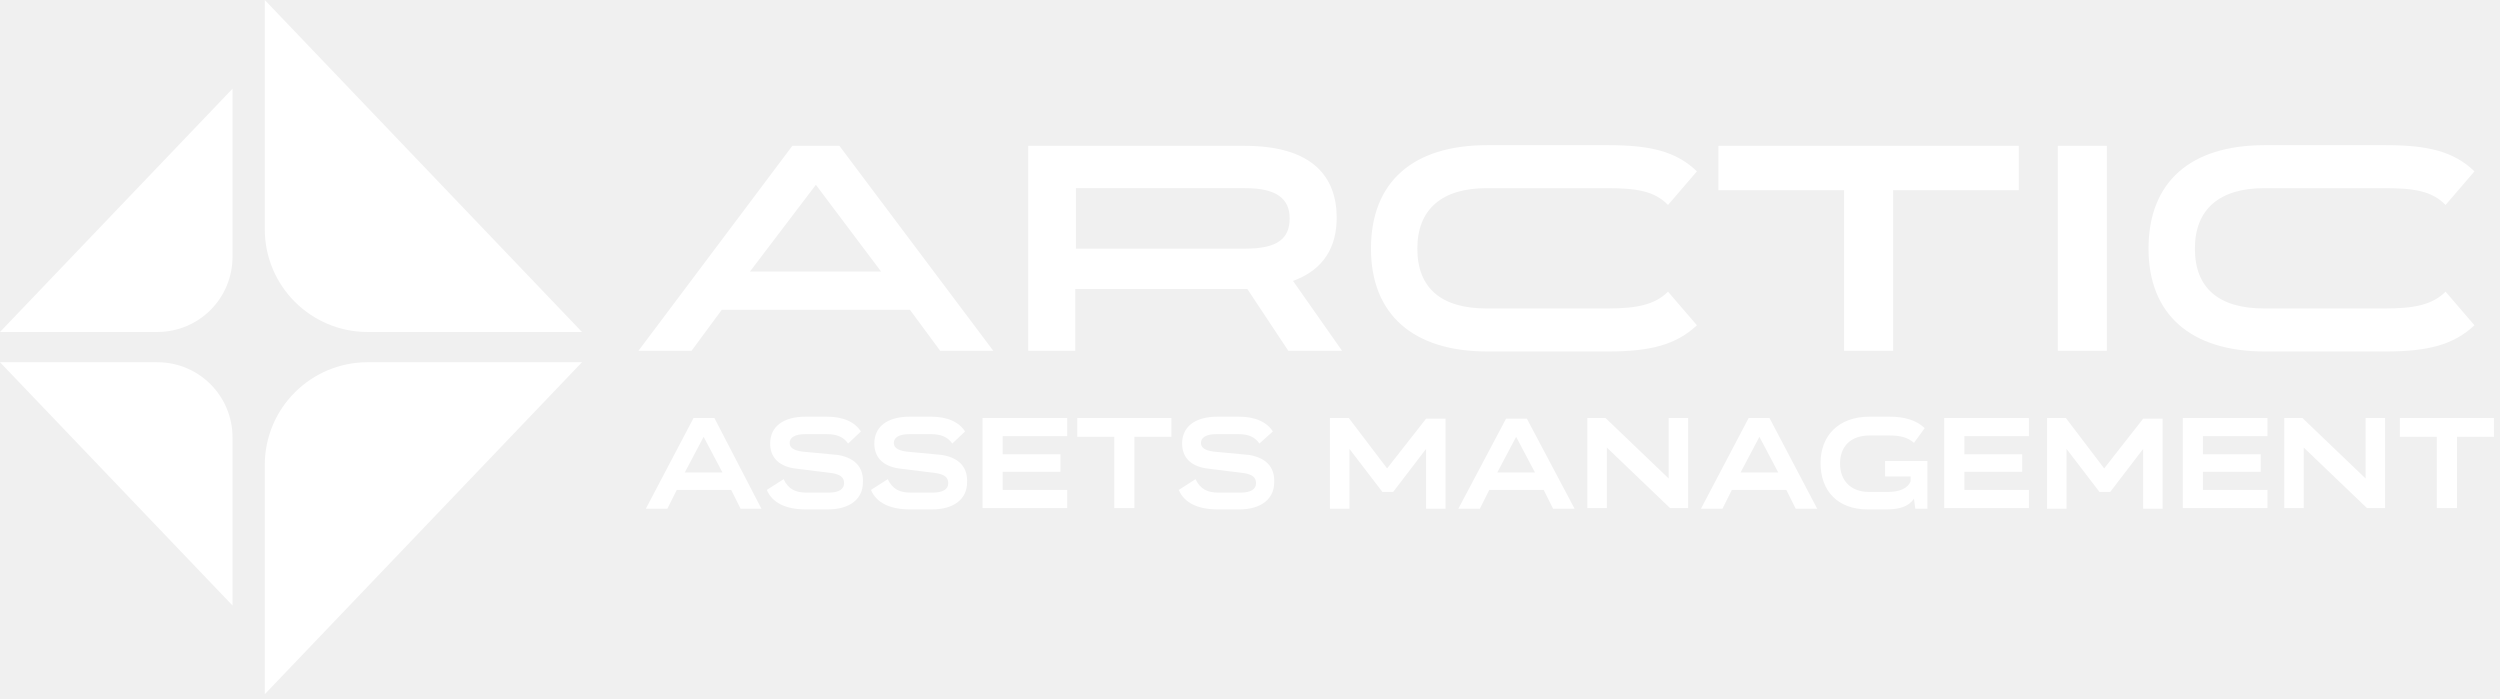
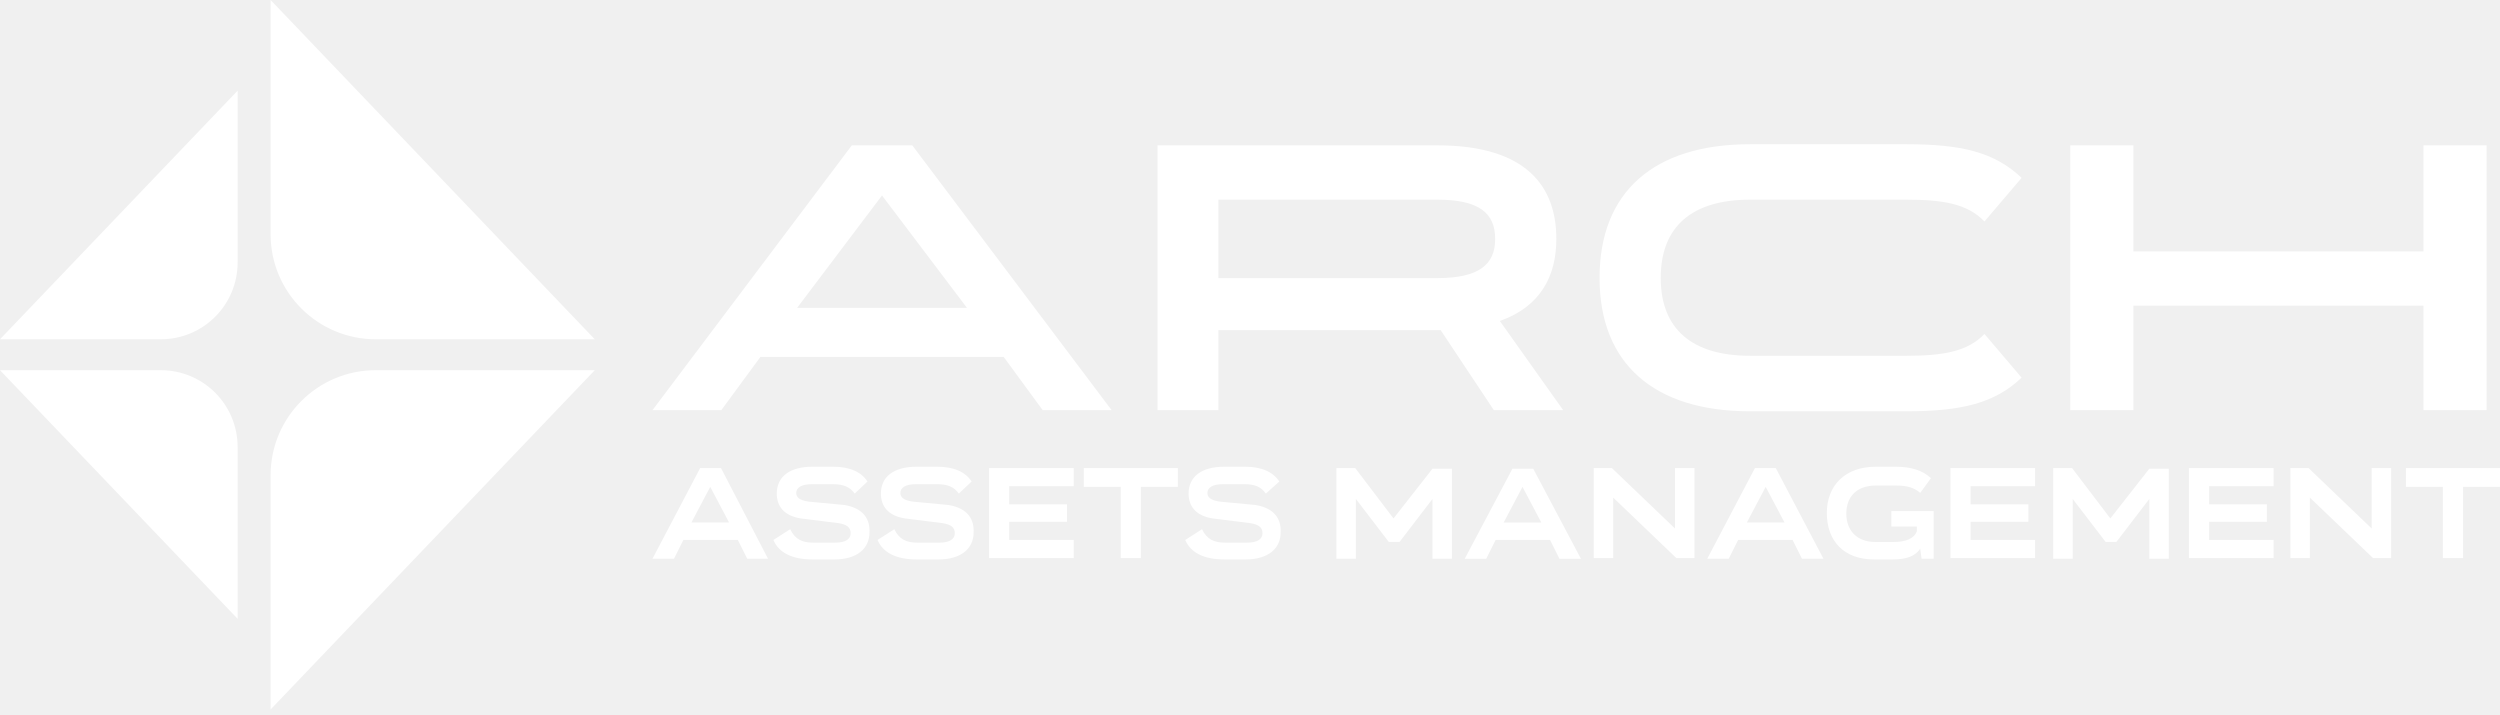
- <svg xmlns="http://www.w3.org/2000/svg" width="372" height="104" viewBox="0 0 372 104" fill="none">
+ <svg xmlns="http://www.w3.org/2000/svg" width="364" height="104" viewBox="0 0 364 104" fill="none">
  <path d="M54.699 53.9C46.299 53.9 39.399 60.7 39.399 69.2V103.3L86.599 53.9H54.699Z" fill="white" />
  <path d="M23.4 53.9C29.6 53.9 34.6 58.9 34.6 65.1V90.1L0 53.9H23.4Z" fill="white" />
  <path d="M54.699 49.4C46.299 49.4 39.399 42.6 39.399 34.1V0L86.599 49.4H54.699Z" fill="white" />
  <path d="M23.4 49.399C29.6 49.399 34.6 44.399 34.6 38.199V13.199L0 49.399H23.4Z" fill="white" />
-   <path d="M113.3 75.699H110.2L108.8 72.899H100.7L99.3 75.699H96.1L103.2 62.199H106.3L113.3 75.699ZM104.7 64.999L101.9 70.299H107.5L104.7 64.999Z" fill="white" />
-   <path d="M126.2 66C125.5 65 124.5 64.6 123 64.6H119.8C118.3 64.6 117.5 65.1 117.5 65.9C117.5 66.5 117.9 67 119.4 67.2L124.7 67.7C127.6 68.2 128.5 69.9 128.4 71.8C128.4 74.2 126.5 75.8 123.2 75.8H119.9C116.9 75.8 114.9 74.8 114.1 72.9L116.6 71.3C117.3 72.8 118.4 73.3 120 73.3H123.3C124.8 73.3 125.6 72.8 125.6 71.9C125.6 71 125 70.6 123.8 70.4L118.2 69.7C115.6 69.3 114.6 67.8 114.6 66C114.6 63.5 116.5 62 119.9 62H123C125.5 62 127.2 62.8 128.1 64.2L126.2 66Z" fill="white" />
-   <path d="M141.7 66C141 65 140 64.6 138.5 64.6H135.3C133.8 64.6 133 65.1 133 65.9C133 66.5 133.4 67 134.9 67.2L140.2 67.7C143.1 68.2 144 69.9 143.9 71.8C143.9 74.2 142 75.8 138.7 75.8H135.4C132.4 75.8 130.4 74.8 129.6 72.9L132.1 71.3C132.8 72.8 133.9 73.3 135.5 73.3H138.8C140.3 73.3 141.1 72.8 141.1 71.9C141.1 71 140.5 70.6 139.3 70.4L133.7 69.7C131.1 69.3 130.1 67.8 130.1 66C130.1 63.5 132 62 135.4 62H138.5C141 62 142.7 62.8 143.6 64.2L141.7 66Z" fill="white" />
-   <path d="M158.799 62.199V64.899H149.199V67.599H157.799V70.199H149.199V72.899H158.799V75.599H146.199V62.199H158.799Z" fill="white" />
-   <path d="M174.3 62.199V64.999H168.8V75.599H165.8V64.999H160.3V62.199H174.3Z" fill="white" />
-   <path d="M187.399 66C186.699 65 185.799 64.6 184.199 64.6H180.999C179.499 64.6 178.699 65.1 178.699 65.9C178.699 66.5 179.099 67 180.599 67.2L185.899 67.7C188.799 68.2 189.699 69.9 189.599 71.8C189.599 74.2 187.699 75.8 184.399 75.8H181.199C178.199 75.8 176.199 74.8 175.399 72.9L177.899 71.3C178.599 72.8 179.699 73.3 181.299 73.3H184.599C186.099 73.3 186.899 72.8 186.899 71.9C186.899 71 186.299 70.6 185.099 70.4L179.499 69.7C176.899 69.3 175.899 67.8 175.899 66C175.899 63.5 177.799 62 181.199 62H184.299C186.799 62 188.499 62.8 189.399 64.2L187.399 66Z" fill="white" />
-   <path d="M206.399 69.699L212.199 62.299H215.099V75.699H212.199V66.799L207.299 73.199H205.699L200.799 66.799V75.699H197.899V62.199H200.699L206.399 69.699Z" fill="white" />
-   <path d="M234.3 75.701H231.1L229.7 72.901H221.6L220.2 75.701H217L224.1 62.301H227.2L234.3 75.701ZM225.6 65.001L222.8 70.301H228.4L225.6 65.001Z" fill="white" />
-   <path d="M248.299 62.199H251.199V75.599H248.499L239.099 66.599V75.599H236.199V62.199H238.899L248.299 71.199V62.199Z" fill="white" />
-   <path d="M270.4 75.699H267.2L265.8 72.899H257.7L256.3 75.699H253.1L260.2 62.199H263.3L270.4 75.699ZM261.8 64.999L259 70.299H264.6L261.8 64.999Z" fill="white" />
-   <path d="M284.799 65.9C283.899 65.1 282.799 64.8 281.199 64.8H278.199C275.399 64.8 273.799 66.4 273.799 69C273.799 71.5 275.399 73.2 278.099 73.2H280.899C282.599 73.2 283.899 72.7 284.299 71.6V70.9H280.499V68.6H286.799V75.7H284.999L284.799 74.2C283.999 75.4 282.599 75.8 280.699 75.8H277.899C273.499 75.8 270.899 73.1 270.899 68.9C270.899 64.8 273.599 62 278.199 62H281.099C283.399 62 285.099 62.5 286.399 63.7L284.799 65.9Z" fill="white" />
-   <path d="M301.9 62.199V64.899H292.3V67.599H300.9V70.199H292.3V72.899H301.9V75.599H289.3V62.199H301.9Z" fill="white" />
-   <path d="M313.1 69.699L318.9 62.299H321.8V75.699H318.9V66.799L314 73.199H312.4L307.5 66.799V75.699H304.6V62.199H307.4L313.1 69.699Z" fill="white" />
-   <path d="M337.4 62.199V64.899H327.8V67.599H336.4V70.199H327.8V72.899H337.4V75.599H324.8V62.199H337.4Z" fill="white" />
-   <path d="M351.999 62.199H354.899V75.599H352.199L342.799 66.599V75.599H339.899V62.199H342.599L351.999 71.199V62.199Z" fill="white" />
-   <path d="M371.1 62.199V64.999H365.6V75.599H362.6V64.999H357.1V62.199H371.1Z" fill="white" />
-   <path d="M147.8 52.199H139.9L135.4 46.099H107.4L102.9 52.199H95L117.9 21.699H124.9L147.8 52.199ZM121.4 27.499L111.6 40.399H131.1L121.4 27.499Z" fill="white" />
-   <path d="M199.7 52.199H191.7L185.6 42.999H185.2H160V52.199H153V21.699H185.2C195.4 21.699 198.9 26.399 198.9 32.399C198.9 36.599 197.1 40.099 192.4 41.799L199.7 52.199ZM160.1 27.999V36.999H185.3C190.1 36.999 191.9 35.499 191.9 32.499C191.9 29.599 190 27.999 185.3 27.999H160.1Z" fill="white" />
-   <path d="M248.2 30.5C246.2 28.4 243.4 28 239.2 28H221.2C214.6 28 210.9 31.1 210.9 37C210.9 42.9 214.5 45.9 221.2 45.9H239.2C243.4 45.9 246.2 45.4 248.2 43.4L252.5 48.4C249.4 51.3 245.6 52.3 239.3 52.3H221.3C210.3 52.3 204 46.8 204 37C204 27.1 210.2 21.6 221.3 21.6H239.3C245.5 21.6 249.4 22.5 252.5 25.5L248.2 30.5Z" fill="white" />
-   <path d="M300.4 21.699V28.299H281.7V52.199H274.4V28.299H255.7V21.699H300.4Z" fill="white" />
-   <path d="M306.2 52.199V21.699H313.5V52.199H306.2Z" fill="white" />
-   <path d="M363.9 30.5C361.9 28.4 359.1 28 354.9 28H336.9C330.3 28 326.6 31.1 326.6 37C326.6 42.9 330.2 45.9 336.9 45.9H354.9C359.1 45.9 361.9 45.4 363.9 43.4L368.2 48.4C365.1 51.3 361.3 52.3 355 52.3H337C326 52.3 319.7 46.8 319.7 37C319.7 27.1 325.9 21.6 337 21.6H355C361.2 21.6 365.1 22.5 368.2 25.5L363.9 30.5Z" fill="white" />
+   <path d="M111.825 81.354H108.792L107.423 78.615H99.5L98.13 81.354H95L101.945 68.148H104.977L111.825 81.354ZM103.412 70.887L100.673 76.072H106.151L103.412 70.887Z" fill="white" />
+   <path d="M124.443 71.868C123.759 70.89 122.781 70.498 121.313 70.498H118.183C116.716 70.498 115.933 70.987 115.933 71.77C115.933 72.357 116.325 72.846 117.792 73.042L122.976 73.531C125.813 74.02 126.693 75.683 126.595 77.541C126.595 79.889 124.737 81.454 121.509 81.454H118.281C115.346 81.454 113.39 80.476 112.607 78.617L115.053 77.052C115.738 78.519 116.814 79.009 118.379 79.009H121.607C123.074 79.009 123.857 78.519 123.857 77.639C123.857 76.759 123.27 76.368 122.096 76.172L116.618 75.487C114.075 75.096 113.097 73.629 113.097 71.868C113.097 69.422 114.955 67.955 118.281 67.955H121.313C123.759 67.955 125.422 68.738 126.302 70.107L124.443 71.868Z" fill="white" />
+   <path d="M139.606 71.868C138.921 70.89 137.943 70.498 136.475 70.498H133.345C131.878 70.498 131.095 70.987 131.095 71.77C131.095 72.357 131.487 72.846 132.954 73.042L138.138 73.531C140.975 74.02 141.855 75.683 141.758 77.541C141.758 79.889 139.899 81.454 136.671 81.454H133.443C130.508 81.454 128.552 80.476 127.77 78.617L130.215 77.052C130.9 78.519 131.976 79.009 133.541 79.009H136.769C138.236 79.009 139.019 78.519 139.019 77.639C139.019 76.759 138.432 76.368 137.258 76.172L131.78 75.487C129.237 75.096 128.259 73.629 128.259 71.868C128.259 69.422 130.117 67.955 133.443 67.955H136.475C138.921 67.955 140.584 68.738 141.464 70.107L139.606 71.868Z" fill="white" />
+   <path d="M156.332 68.148V70.79H146.941V73.431H155.354V75.974H146.941V78.615H156.332V81.256H144.007V68.148H156.332Z" fill="white" />
+   <path d="M171.494 68.148V70.887H166.114V81.256H163.18V70.887H157.8V68.148H171.494Z" fill="white" />
+   <path d="M184.308 71.868C183.624 70.89 182.743 70.498 181.178 70.498H178.048C176.581 70.498 175.798 70.987 175.798 71.77C175.798 72.357 176.19 72.846 177.657 73.042L182.841 73.531C185.678 74.02 186.558 75.683 186.46 77.541C186.46 79.889 184.602 81.454 181.374 81.454H178.244C175.309 81.454 173.353 80.476 172.57 78.617L175.016 77.052C175.7 78.519 176.776 79.009 178.342 79.009H181.57C183.037 79.009 183.819 78.519 183.819 77.639C183.819 76.759 183.232 76.368 182.059 76.172L176.581 75.487C174.038 75.096 173.059 73.629 173.059 71.868C173.059 69.422 174.918 67.955 178.244 67.955H181.276C183.722 67.955 185.384 68.738 186.265 70.107L184.308 71.868Z" fill="white" />
+   <path d="M202.894 75.485L208.567 68.246H211.404V81.354H208.567V72.648L203.774 78.908H202.209L197.416 72.648V81.354H194.579V68.148H197.318L202.894 75.485Z" fill="white" />
+   <path d="M230.185 81.358H227.055L225.686 78.619H217.762L216.393 81.358H213.263L220.208 68.25H223.24L230.185 81.358ZM221.675 70.891L218.936 76.076H224.414L221.675 70.891Z" fill="white" />
+   <path d="M243.879 68.148H246.716V81.256H244.075L234.88 72.452V81.256H232.043V68.148H234.684L243.879 76.952V68.148Z" fill="white" />
+   <path d="M265.497 81.354H262.367L260.997 78.615H253.074L251.704 81.354H248.574L255.519 68.148H258.552L265.497 81.354ZM257.084 70.887L254.345 76.072H259.823L257.084 70.887Z" fill="white" />
+   <path d="M279.583 71.77C278.703 70.987 277.627 70.694 276.062 70.694H273.127C270.388 70.694 268.823 72.259 268.823 74.802C268.823 77.248 270.388 78.911 273.029 78.911H275.768C277.431 78.911 278.703 78.422 279.094 77.346V76.661H275.377V74.411H281.539V81.356H279.779L279.583 79.889C278.801 81.063 277.431 81.454 275.572 81.454H272.834C268.53 81.454 265.986 78.813 265.986 74.705C265.986 70.694 268.627 67.955 273.127 67.955H275.964C278.214 67.955 279.877 68.444 281.148 69.618L279.583 71.77Z" fill="white" />
+   <path d="M296.309 68.148V70.79H286.919V73.431H295.331V75.974H286.919V78.615H296.309V81.256H283.984V68.148H296.309Z" fill="white" />
+   <path d="M307.265 75.485L312.938 68.246H315.775V81.354H312.938V72.648L308.145 78.908H306.58L301.787 72.648V81.354H298.95V68.148H301.689L307.265 75.485Z" fill="white" />
+   <path d="M331.035 68.148V70.79H321.645V73.431H330.057V75.974H321.645V78.615H331.035V81.256H318.71V68.148H331.035Z" fill="white" />
+   <path d="M345.316 68.148H348.153V81.256H345.512L336.317 72.452V81.256H333.48V68.148H336.122L345.316 76.952V68.148Z" fill="white" />
+   <path d="M364 68.148V70.887H358.62V81.256H355.686V70.887H350.306V68.148H364Z" fill="white" />
+   <path d="M161.852 59.718H151.817L146.141 51.974H110.711L105.024 59.718H95L124.025 21.162H132.827L161.852 59.718ZM128.42 28.459L116.058 44.829H140.794L128.42 28.459Z" fill="white" />
+   <path d="M227.599 59.718H217.505L209.761 48.072H177.398V59.718H168.538V21.162H209.279C222.205 21.162 226.6 27.12 226.6 34.758V34.817C226.6 40.105 224.368 44.617 218.375 46.733L227.599 59.718ZM177.398 29.071V40.493H209.279C215.296 40.493 217.693 38.542 217.693 34.817V34.758C217.693 31.021 215.343 29.071 209.279 29.071H177.398Z" fill="white" />
+   <path d="M288.938 32.246C286.435 29.637 282.816 29.073 277.575 29.073H254.79C246.376 29.073 241.805 32.974 241.805 40.436V40.495C241.805 47.91 246.376 51.8 254.79 51.8H277.575C282.922 51.8 286.482 51.189 288.938 48.627L294.344 54.984C290.443 58.709 285.601 59.884 277.575 59.884H254.79C240.806 59.884 232.897 52.916 232.897 40.495V40.436C232.897 27.957 240.806 21 254.79 21H277.575C285.484 21 290.384 22.116 294.344 25.9L288.938 32.246Z" fill="white" />
+   <path d="M352.854 36.603V21.162H362.044V59.718H352.854V44.5H310.621V59.718H301.432V21.162H310.621V36.603H352.854Z" fill="white" />
</svg>
